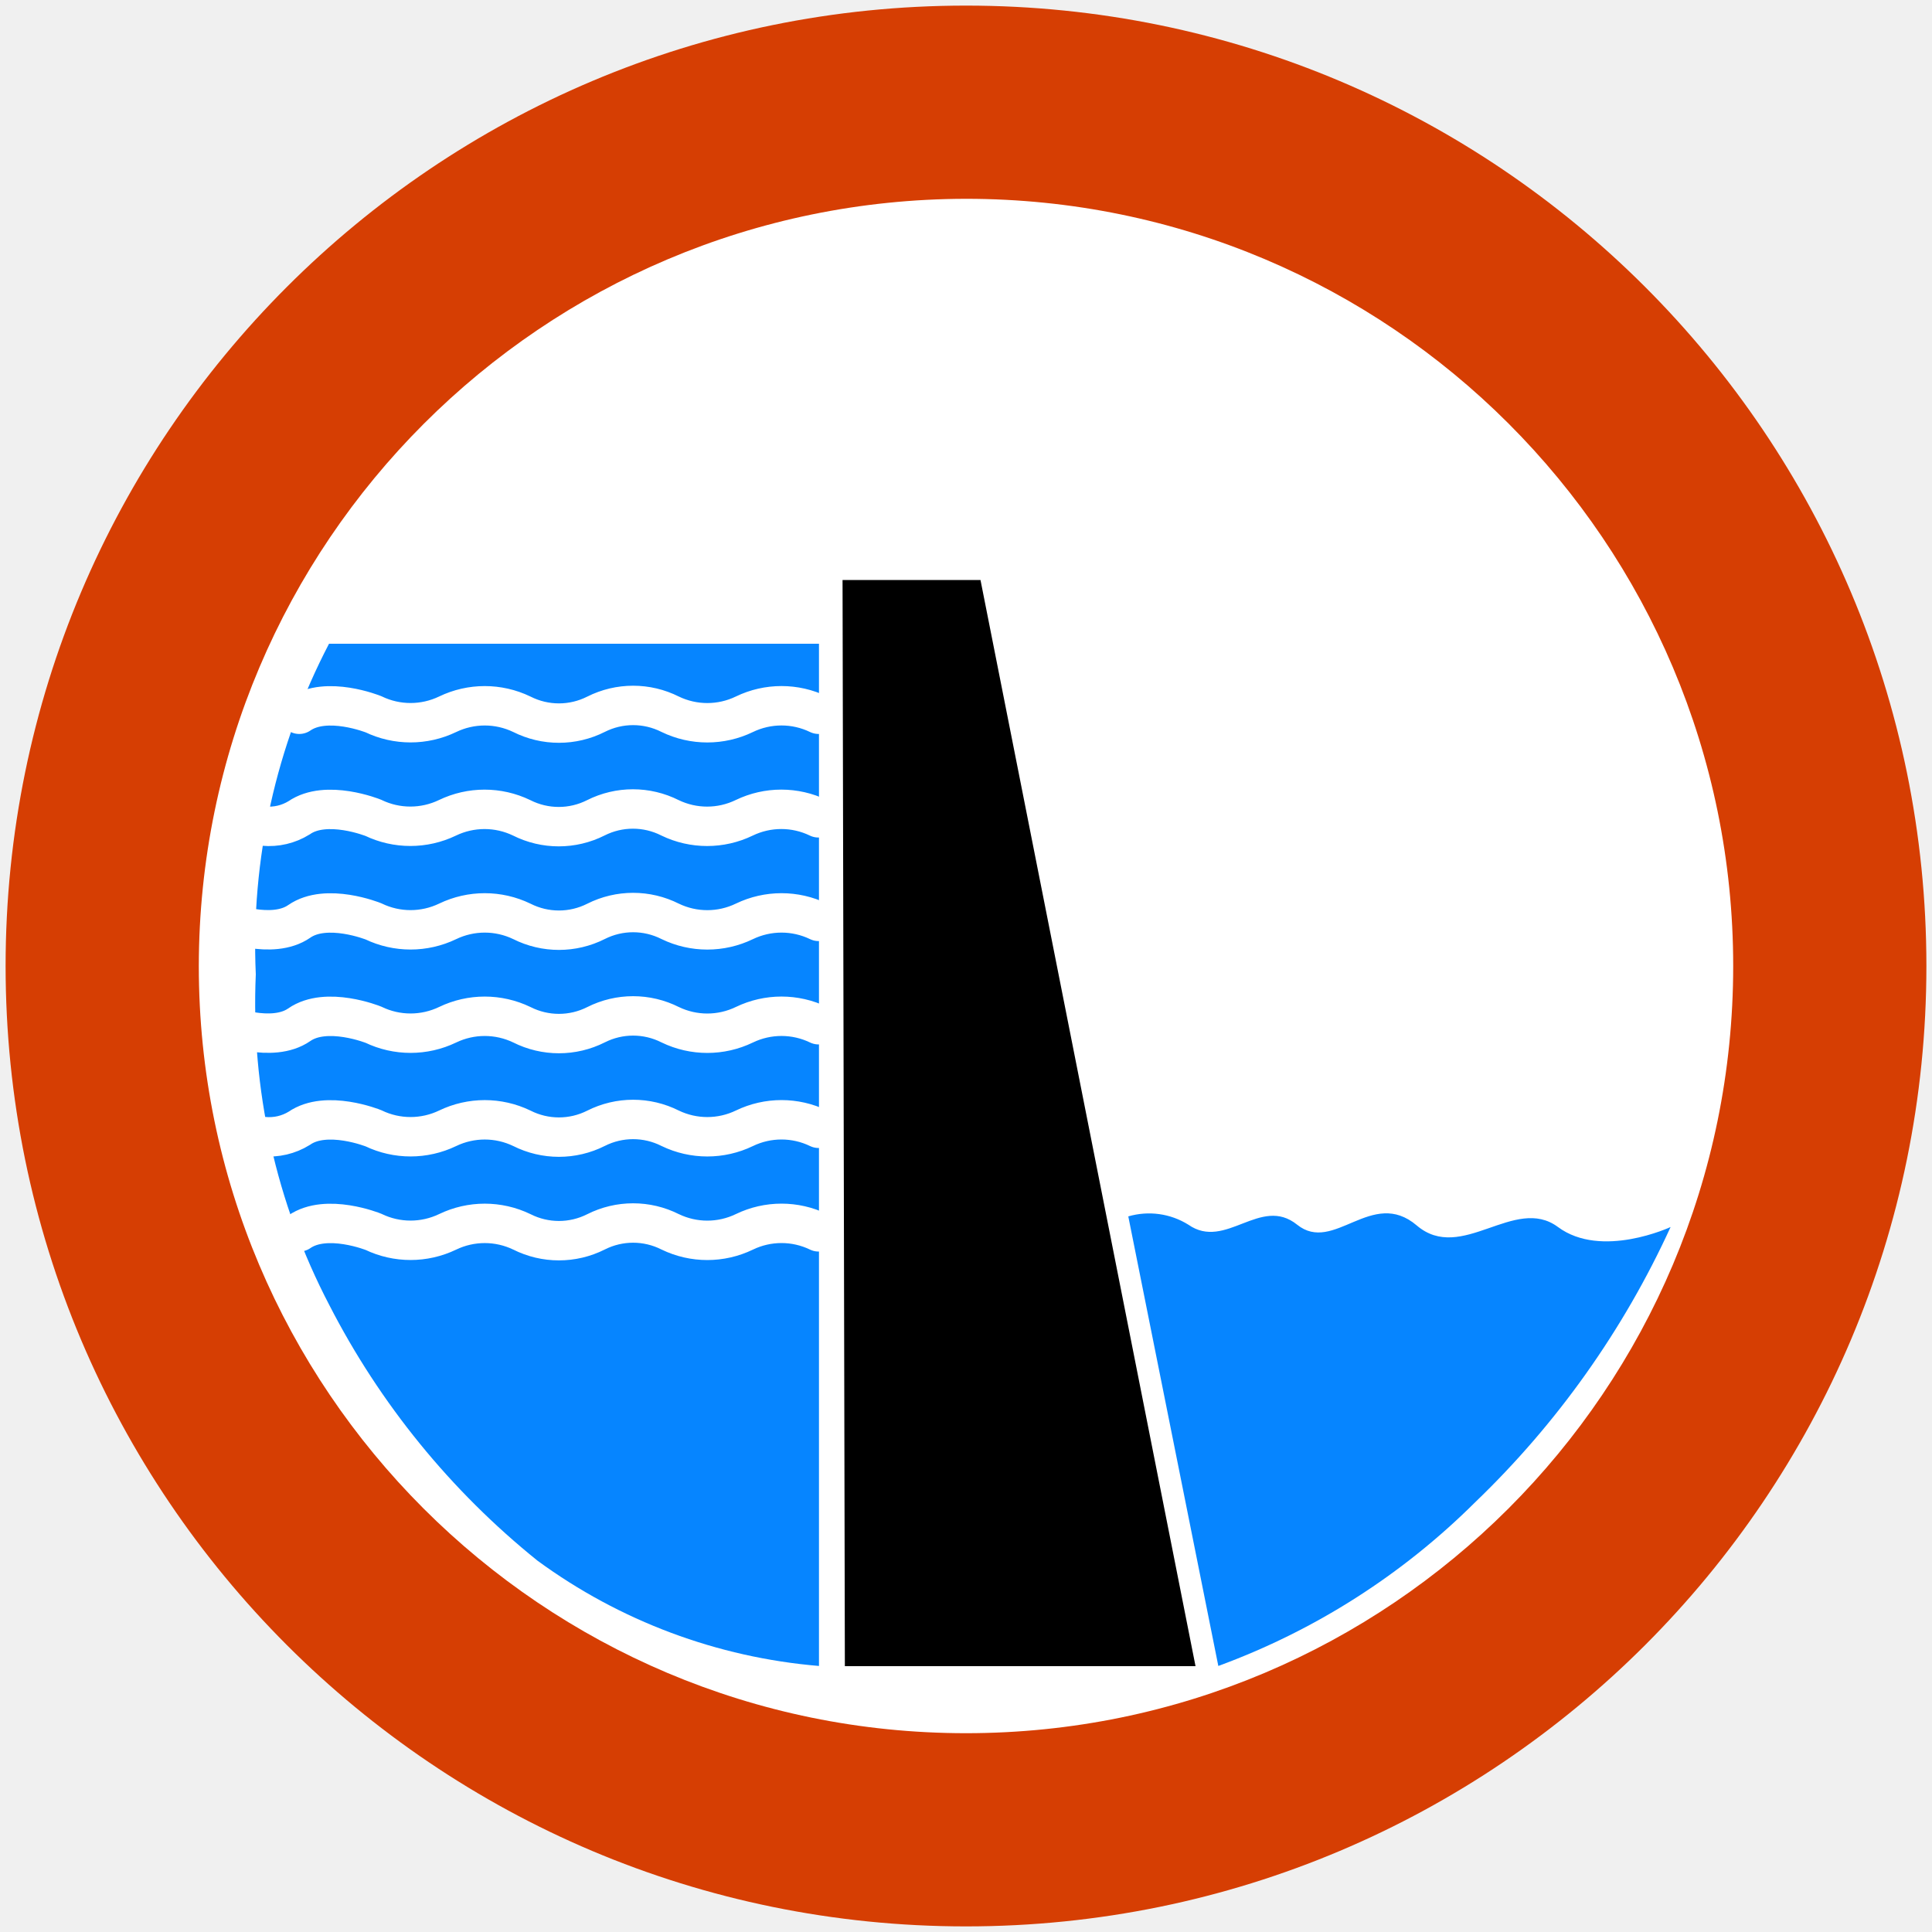
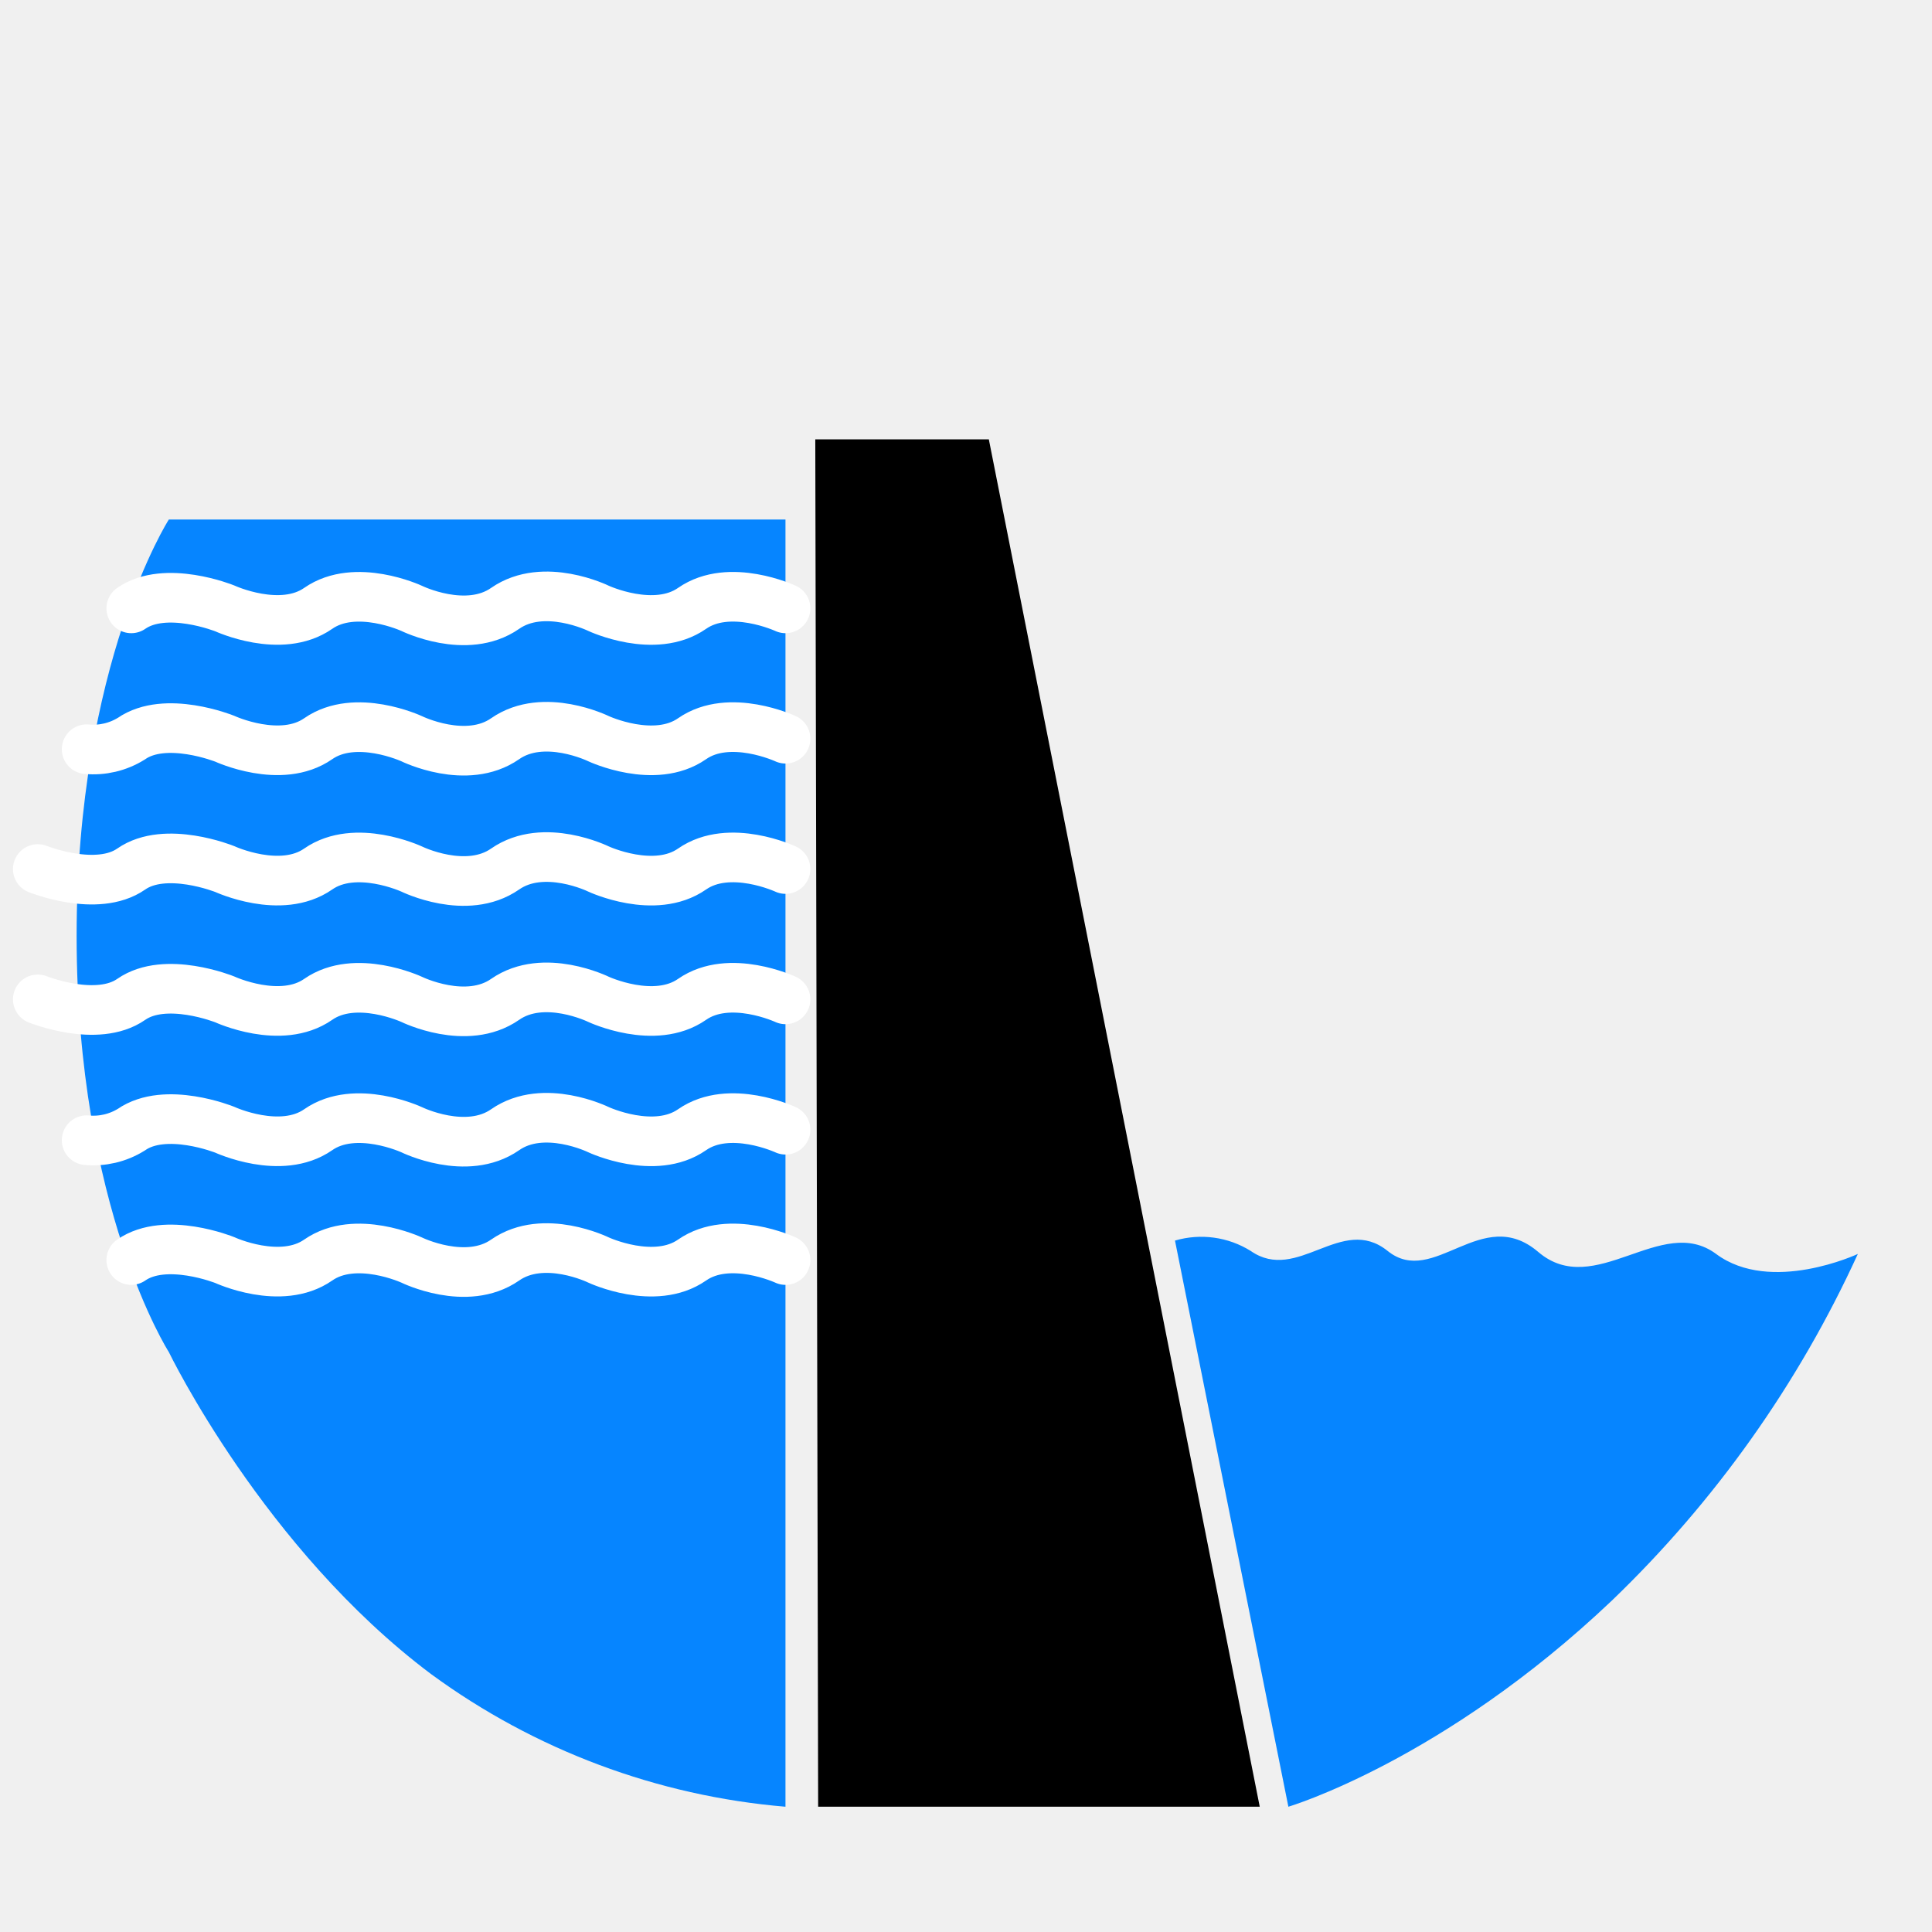
- <svg xmlns="http://www.w3.org/2000/svg" width="10" height="10" viewBox="0 0 10 10">
-   <g id="icon-border">
-     <path d="M5,.029A4.971,4.971,0,1,0,9.971,5,4.971,4.971,0,0,0,5,.029Z" fill="#d63e03" />
-     <path d="M5,1.029A3.971,3.971,0,1,1,1.029,5,3.976,3.976,0,0,1,5,1.029" fill="#fff" />
-   </g>
-   <g id="icons">
-     <polygon points="4.373 8.624 4.361 3.002 5.075 3.002 6.188 8.624 4.373 8.624" />
-     <path d="M1.703,3.332H4.239V8.623a2.87,2.87,0,0,1-1.457-.545,4.102,4.102,0,0,1-1.078-1.324A3.375,3.375,0,0,1,1.324,5.043,3.375,3.375,0,0,1,1.703,3.332Z" fill="#0685ff" />
-     <path d="M6.306,8.623a3.68,3.68,0,0,0,1.329-.847A4.669,4.669,0,0,0,8.647,6.351s-.358.167-.583,0-.499.19-.731-.008-.429.149-.619-.004-.37.135-.563,0A.384.384,0,0,0,5.84,6.296Z" fill="#0685ff" />
-     <path d="M1.549,3.697c.141-.098.384,0,.384,0a.443.443,0,0,0,.384,0,.442.442,0,0,1,.384,0,.426.426,0,0,0,.384,0,.426.426,0,0,1,.384,0,.441.441,0,0,0,.384,0,.441.441,0,0,1,.384,0" fill="none" stroke="#fff" stroke-linecap="round" stroke-miterlimit="10" stroke-width="0.204" />
-     <path d="M1.365,4.276a.296.296,0,0,0,.183-.043c.141-.098.384,0,.384,0a.443.443,0,0,0,.384,0,.442.442,0,0,1,.384,0,.426.426,0,0,0,.384,0,.426.426,0,0,1,.384,0,.441.441,0,0,0,.384,0,.441.441,0,0,1,.384,0" fill="none" stroke="#fff" stroke-linecap="round" stroke-miterlimit="10" stroke-width="0.204" />
-     <path d="M1.165,4.769s.243.098.384,0,.384,0,.384,0a.443.443,0,0,0,.384,0,.442.442,0,0,1,.384,0,.426.426,0,0,0,.384,0,.426.426,0,0,1,.384,0,.441.441,0,0,0,.384,0,.442.442,0,0,1,.384,0" fill="none" stroke="#fff" stroke-linecap="round" stroke-miterlimit="10" stroke-width="0.204" />
-     <path d="M1.165,5.304s.243.098.384,0,.384,0,.384,0a.443.443,0,0,0,.384,0,.443.443,0,0,1,.384,0,.426.426,0,0,0,.384,0,.426.426,0,0,1,.384,0,.441.441,0,0,0,.384,0,.442.442,0,0,1,.384,0" fill="none" stroke="#fff" stroke-linecap="round" stroke-miterlimit="10" stroke-width="0.204" />
-     <path d="M1.365,5.883A.296.296,0,0,0,1.549,5.84c.141-.098.384,0,.384,0a.443.443,0,0,0,.384,0,.442.442,0,0,1,.384,0,.426.426,0,0,0,.384,0,.426.426,0,0,1,.384,0,.442.442,0,0,0,.384,0,.441.441,0,0,1,.384,0" fill="none" stroke="#fff" stroke-linecap="round" stroke-miterlimit="10" stroke-width="0.204" />
-     <path d="M1.549,6.376c.141-.098.384,0,.384,0a.443.443,0,0,0,.384,0,.442.442,0,0,1,.384,0,.426.426,0,0,0,.384,0,.426.426,0,0,1,.384,0,.441.441,0,0,0,.384,0,.441.441,0,0,1,.384,0" fill="none" stroke="#fff" stroke-linecap="round" stroke-miterlimit="10" stroke-width="0.204" />
-   </g>
+ <svg xmlns="http://www.w3.org/2000/svg" id="icons" width="100" height="100" viewBox="0 0 100 100">
+   <polygon points="42.347 93.516 42.199 22.742 51.182 22.742 65.204 93.516 42.347 93.516" />
+   <path d="M8.739,26.89H40.656V93.516A36.145,36.145,0,0,1,22.311,86.649C13.653,80.157,8.739,69.983,8.739,69.983S3.966,62.531,3.966,48.436,8.739,26.89,8.739,26.89Z" fill="#0685ff" />
+   <path d="M66.686,93.516s7.999-2.37,16.738-10.665A58.762,58.762,0,0,0,96.162,64.904s-4.502,2.107-7.337,0-6.284,2.393-9.207-.104-5.404,1.875-7.795-.052-4.655,1.696-7.087,0a4.835,4.835,0,0,0-3.919-.536Z" fill="#0685ff" />
+   <path d="M6.794,31.489c1.773-1.236,4.838,0,4.838,0s2.906,1.347,4.838,0,4.838,0,4.838,0,2.836,1.395,4.838,0,4.838,0,4.838,0,2.9,1.351,4.838,0,4.837,0,4.837,0" fill="none" stroke="#fff" stroke-linecap="round" stroke-miterlimit="10" stroke-width="2.569" />
+   <path d="M4.484,38.779a3.727,3.727,0,0,0,2.31-.543c1.773-1.236,4.838,0,4.838,0s2.906,1.347,4.838,0,4.838,0,4.838,0,2.836,1.395,4.838,0,4.838,0,4.838,0,2.9,1.351,4.838,0,4.837,0,4.837,0" fill="none" stroke="#fff" stroke-linecap="round" stroke-miterlimit="10" stroke-width="2.569" />
+   <path d="M1.956,44.981s3.064,1.236,4.837,0,4.838,0,4.838,0,2.906,1.347,4.838,0,4.838,0,4.838,0,2.836,1.395,4.838,0,4.838,0,4.838,0,2.9,1.351,4.838,0,4.837,0,4.837,0" fill="none" stroke="#fff" stroke-linecap="round" stroke-miterlimit="10" stroke-width="2.569" />
+   <path d="M1.956,51.727s3.064,1.236,4.837,0,4.838,0,4.838,0,2.906,1.347,4.838,0,4.838,0,4.838,0,2.836,1.395,4.838,0,4.838,0,4.838,0,2.9,1.351,4.838,0,4.837,0,4.837,0" fill="none" stroke="#fff" stroke-linecap="round" stroke-miterlimit="10" stroke-width="2.569" />
+   <path d="M4.484,59.017a3.726,3.726,0,0,0,2.31-.543c1.773-1.236,4.838,0,4.838,0s2.906,1.347,4.838,0,4.838,0,4.838,0,2.836,1.395,4.838,0,4.838,0,4.838,0,2.9,1.351,4.838,0,4.837,0,4.837,0" fill="none" stroke="#fff" stroke-linecap="round" stroke-miterlimit="10" stroke-width="2.569" />
+   <path d="M6.794,65.22c1.773-1.236,4.838,0,4.838,0s2.906,1.347,4.838,0,4.838,0,4.838,0,2.836,1.395,4.838,0,4.838,0,4.838,0,2.9,1.351,4.838,0,4.837,0,4.837,0" fill="none" stroke="#fff" stroke-linecap="round" stroke-miterlimit="10" stroke-width="2.569" />
</svg>
